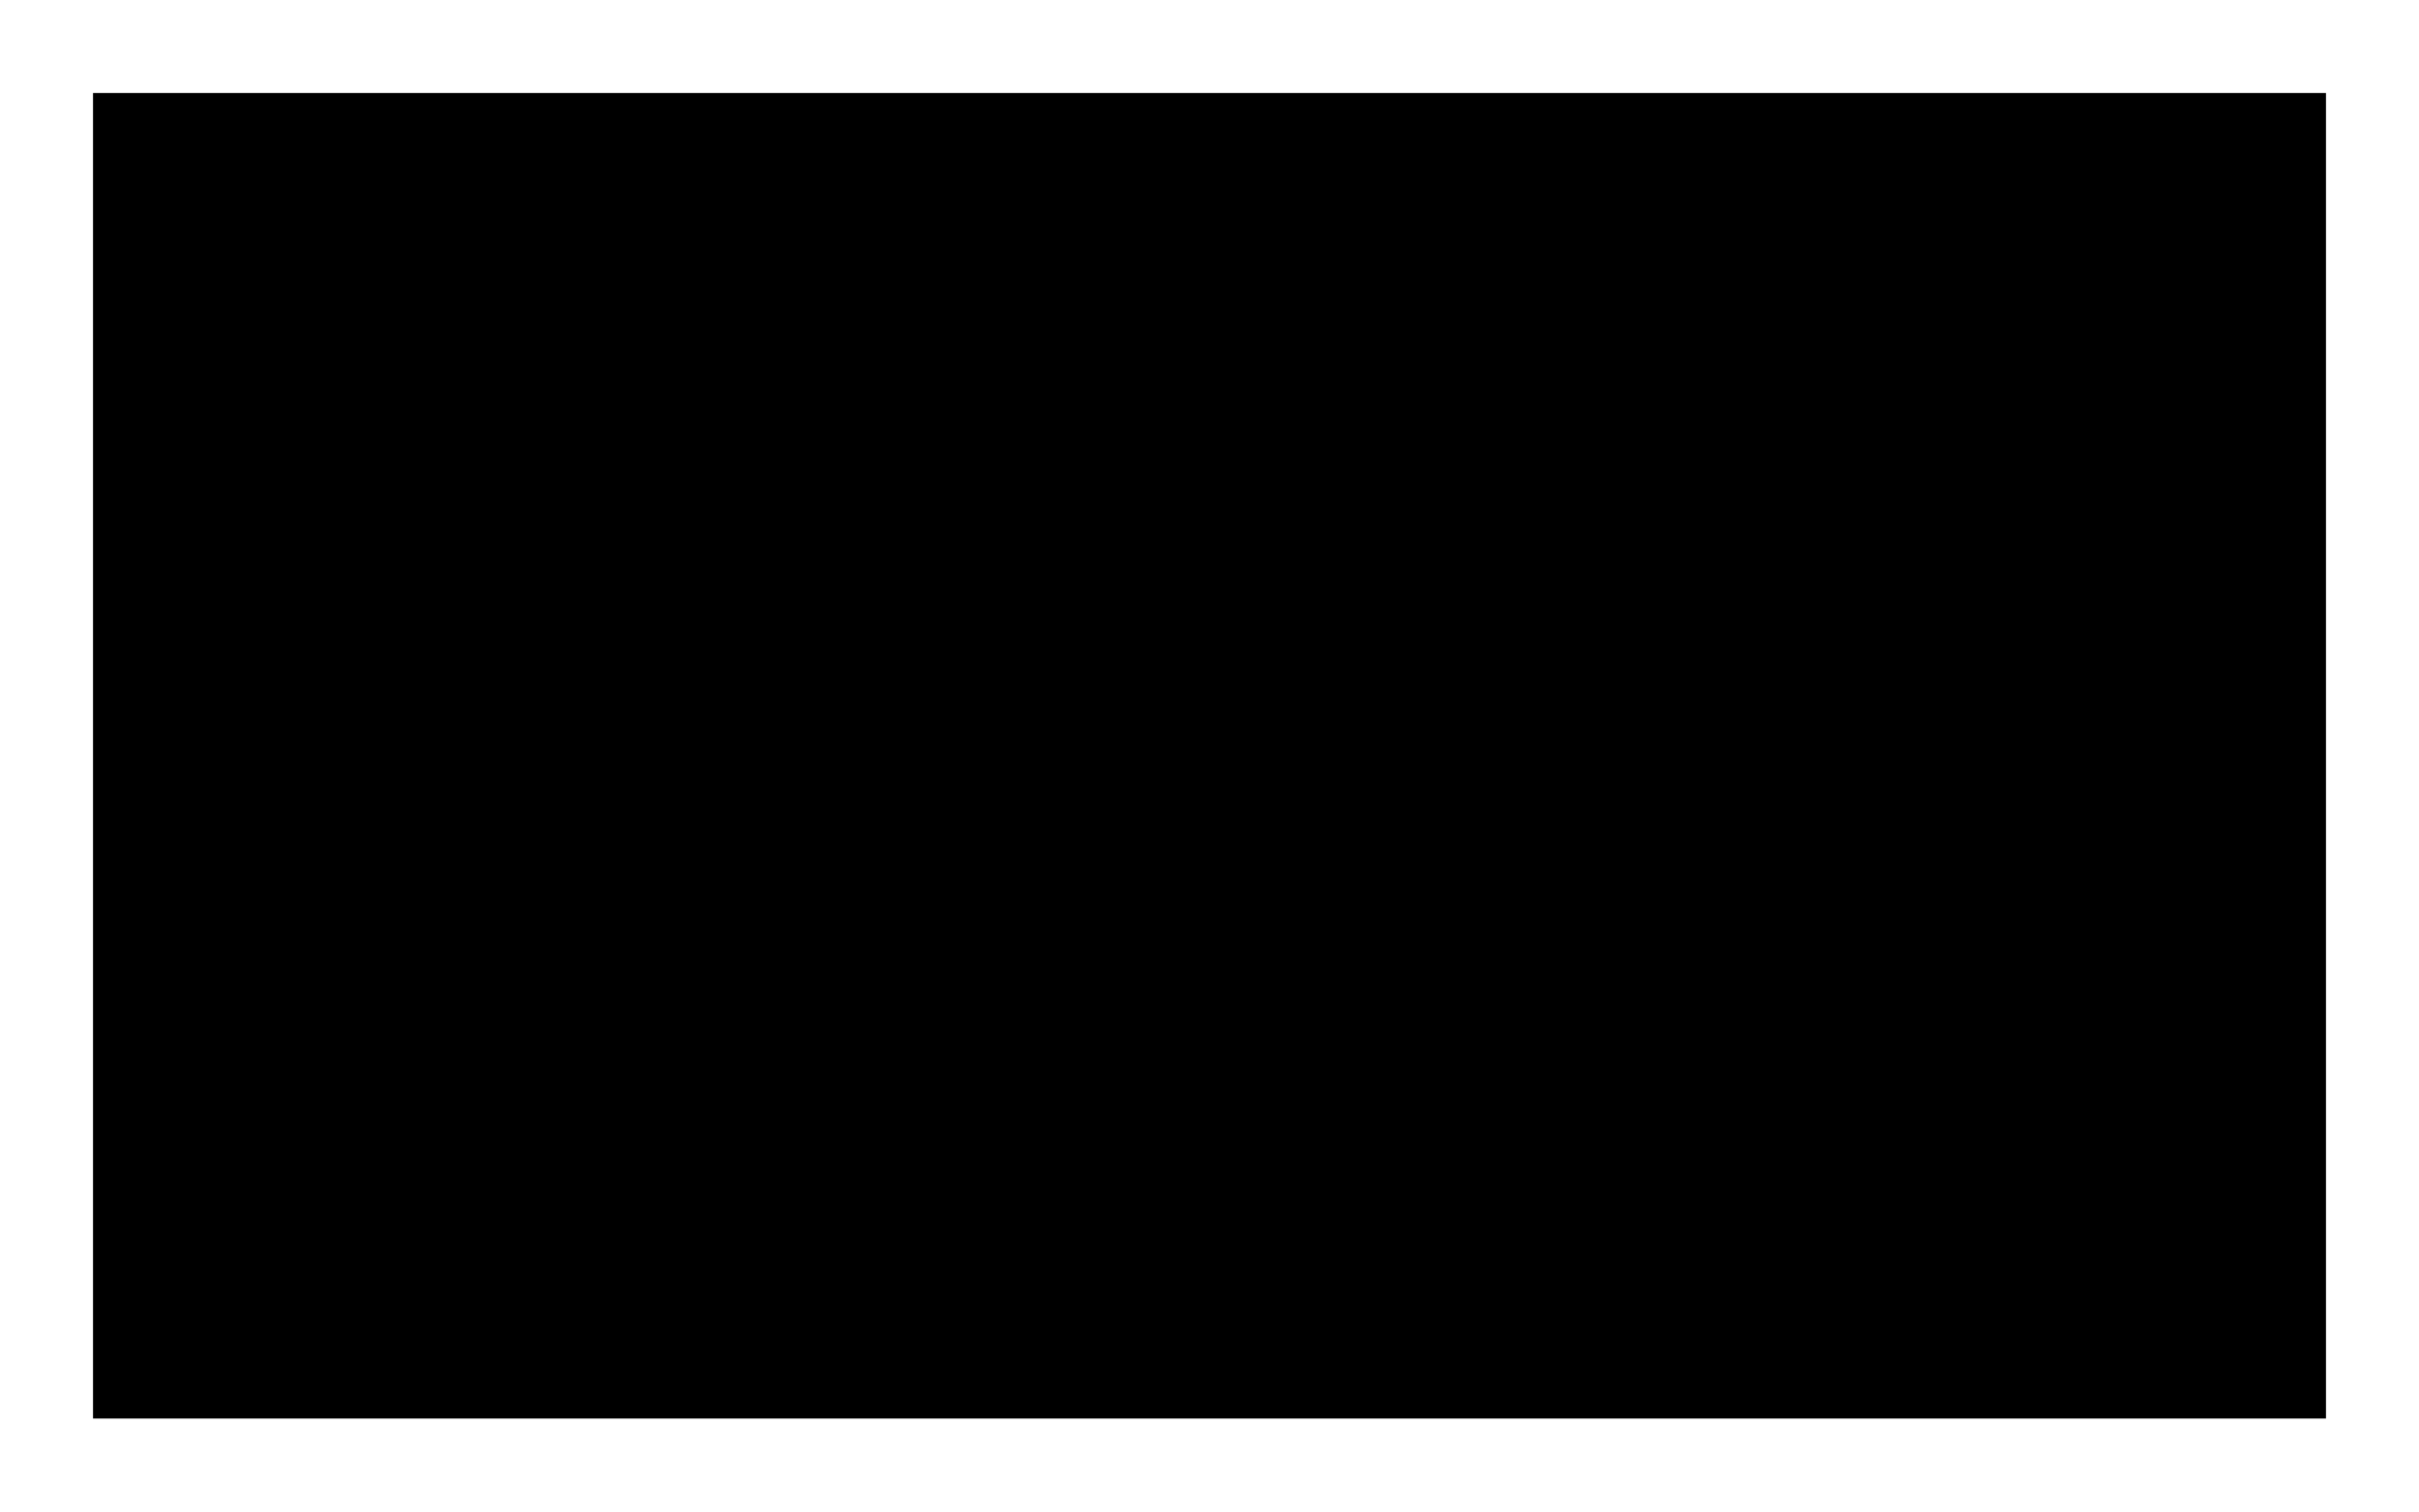
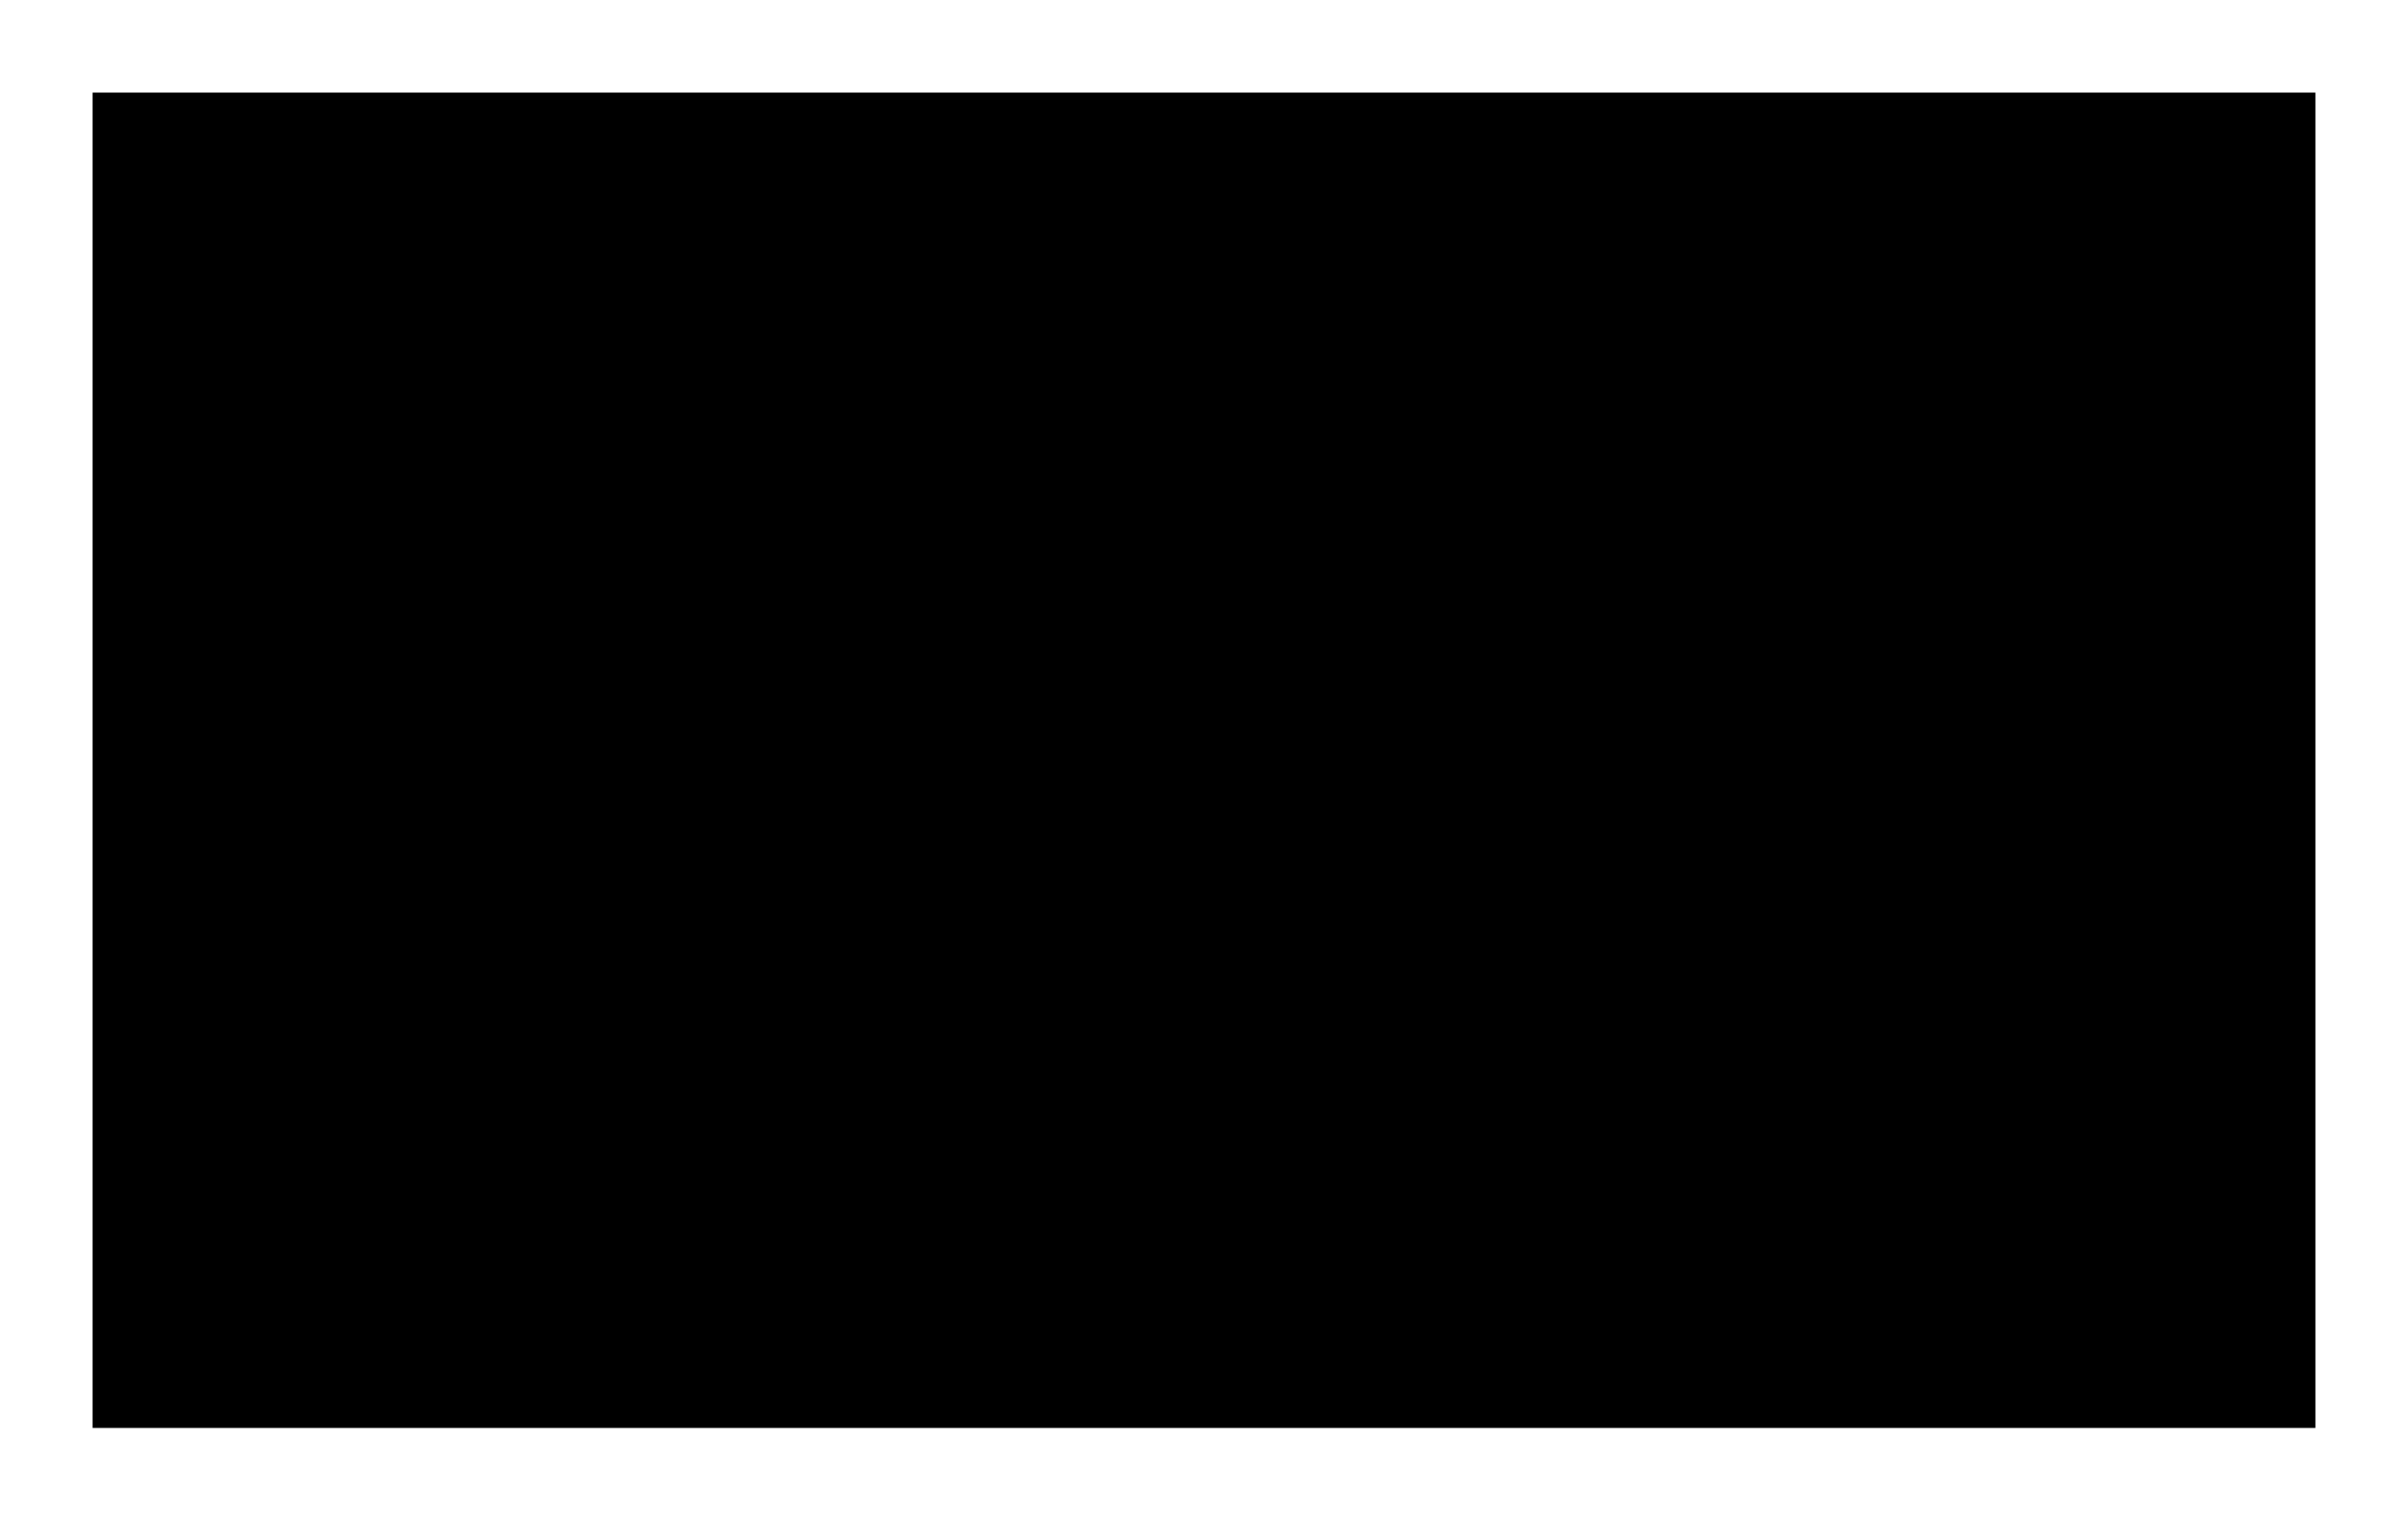
- <svg xmlns="http://www.w3.org/2000/svg" viewBox="41 13 104 65">
+ <svg xmlns="http://www.w3.org/2000/svg" viewBox="41 13 104 65.668">
  <g id="rooms">
-     <path id="pietro-2-201" class="room" data-room-id="201" data-level="pietro-2" data-name="201" fill-rule="evenodd" clip-rule="evenodd" d="M45,17 L141,17 L141,74 L45,74 Z" />
+     <path id="pietro-2-201" class="room" data-room-id="201" data-level="pietro-2" data-name="201" fill-rule="evenodd" clip-rule="evenodd" d="M45,17 L141,17 L141,74.668 L45,74.668 Z" />
  </g>
  <g id="labels">
    <text class="room-label">
-       <tspan x="93" y="49.66" class="label-number">201</tspan>
+       <tspan x="93" y="49.99" class="label-number">201</tspan>
    </text>
  </g>
</svg>
